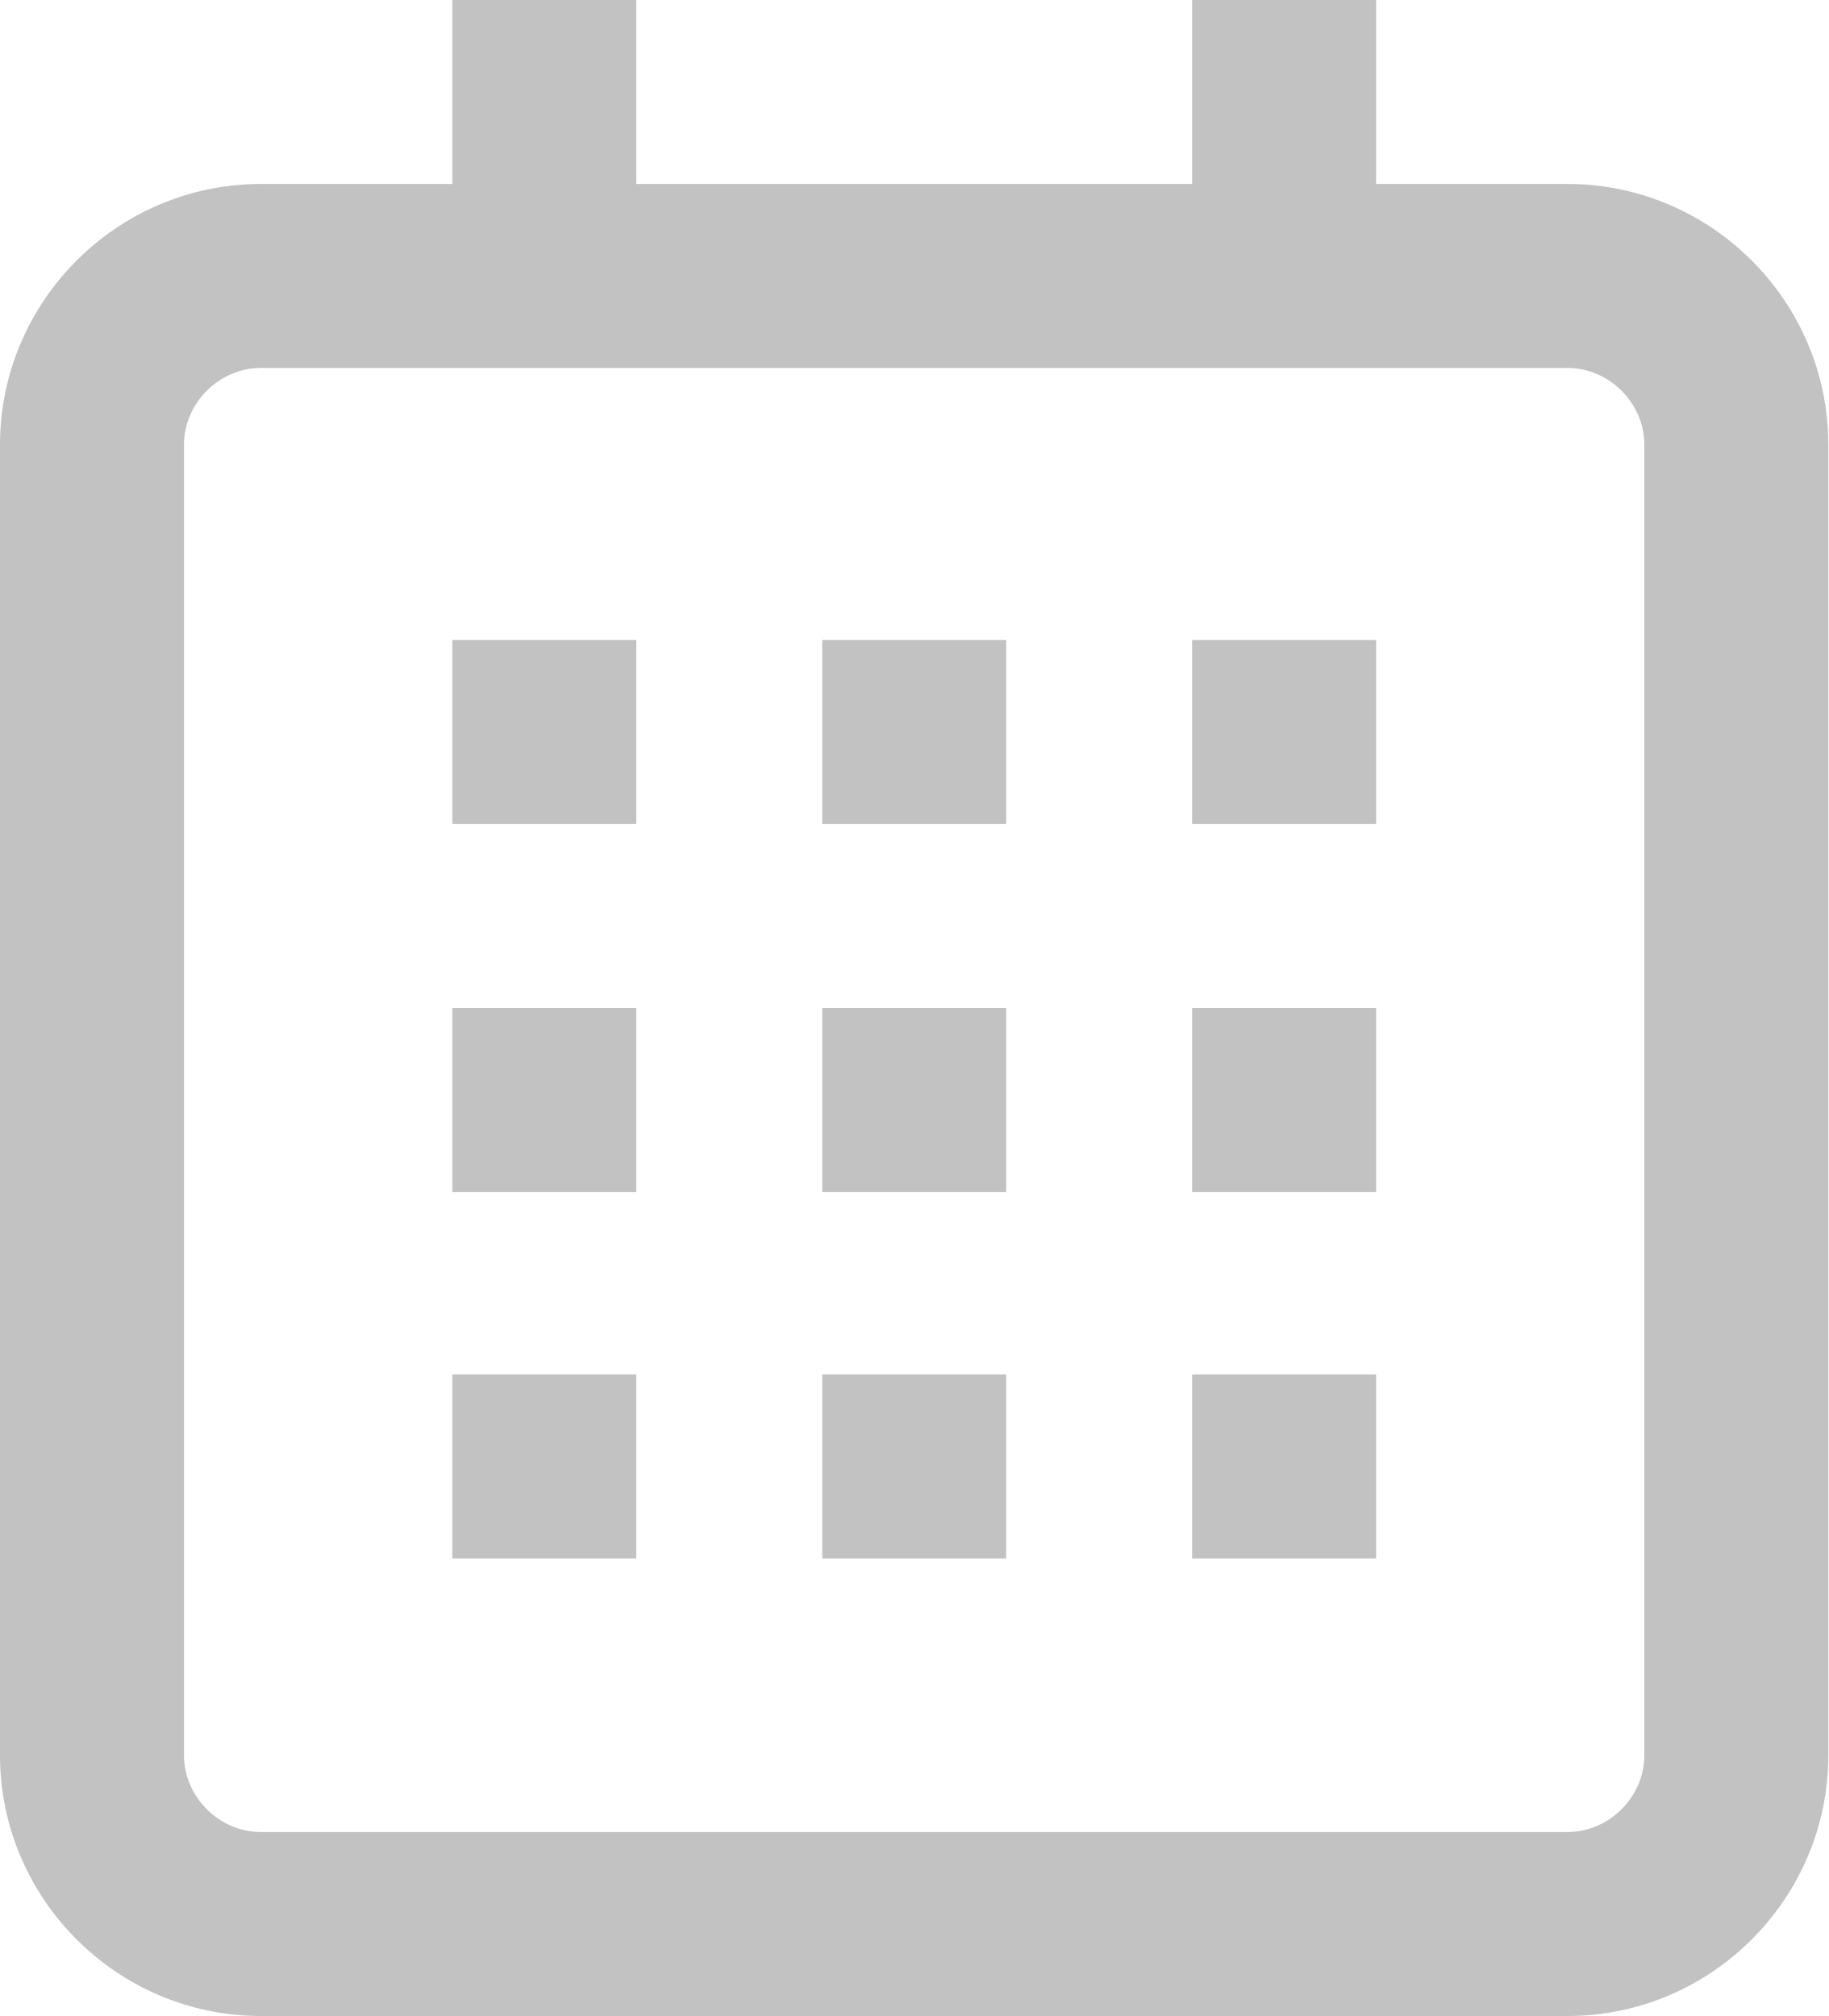
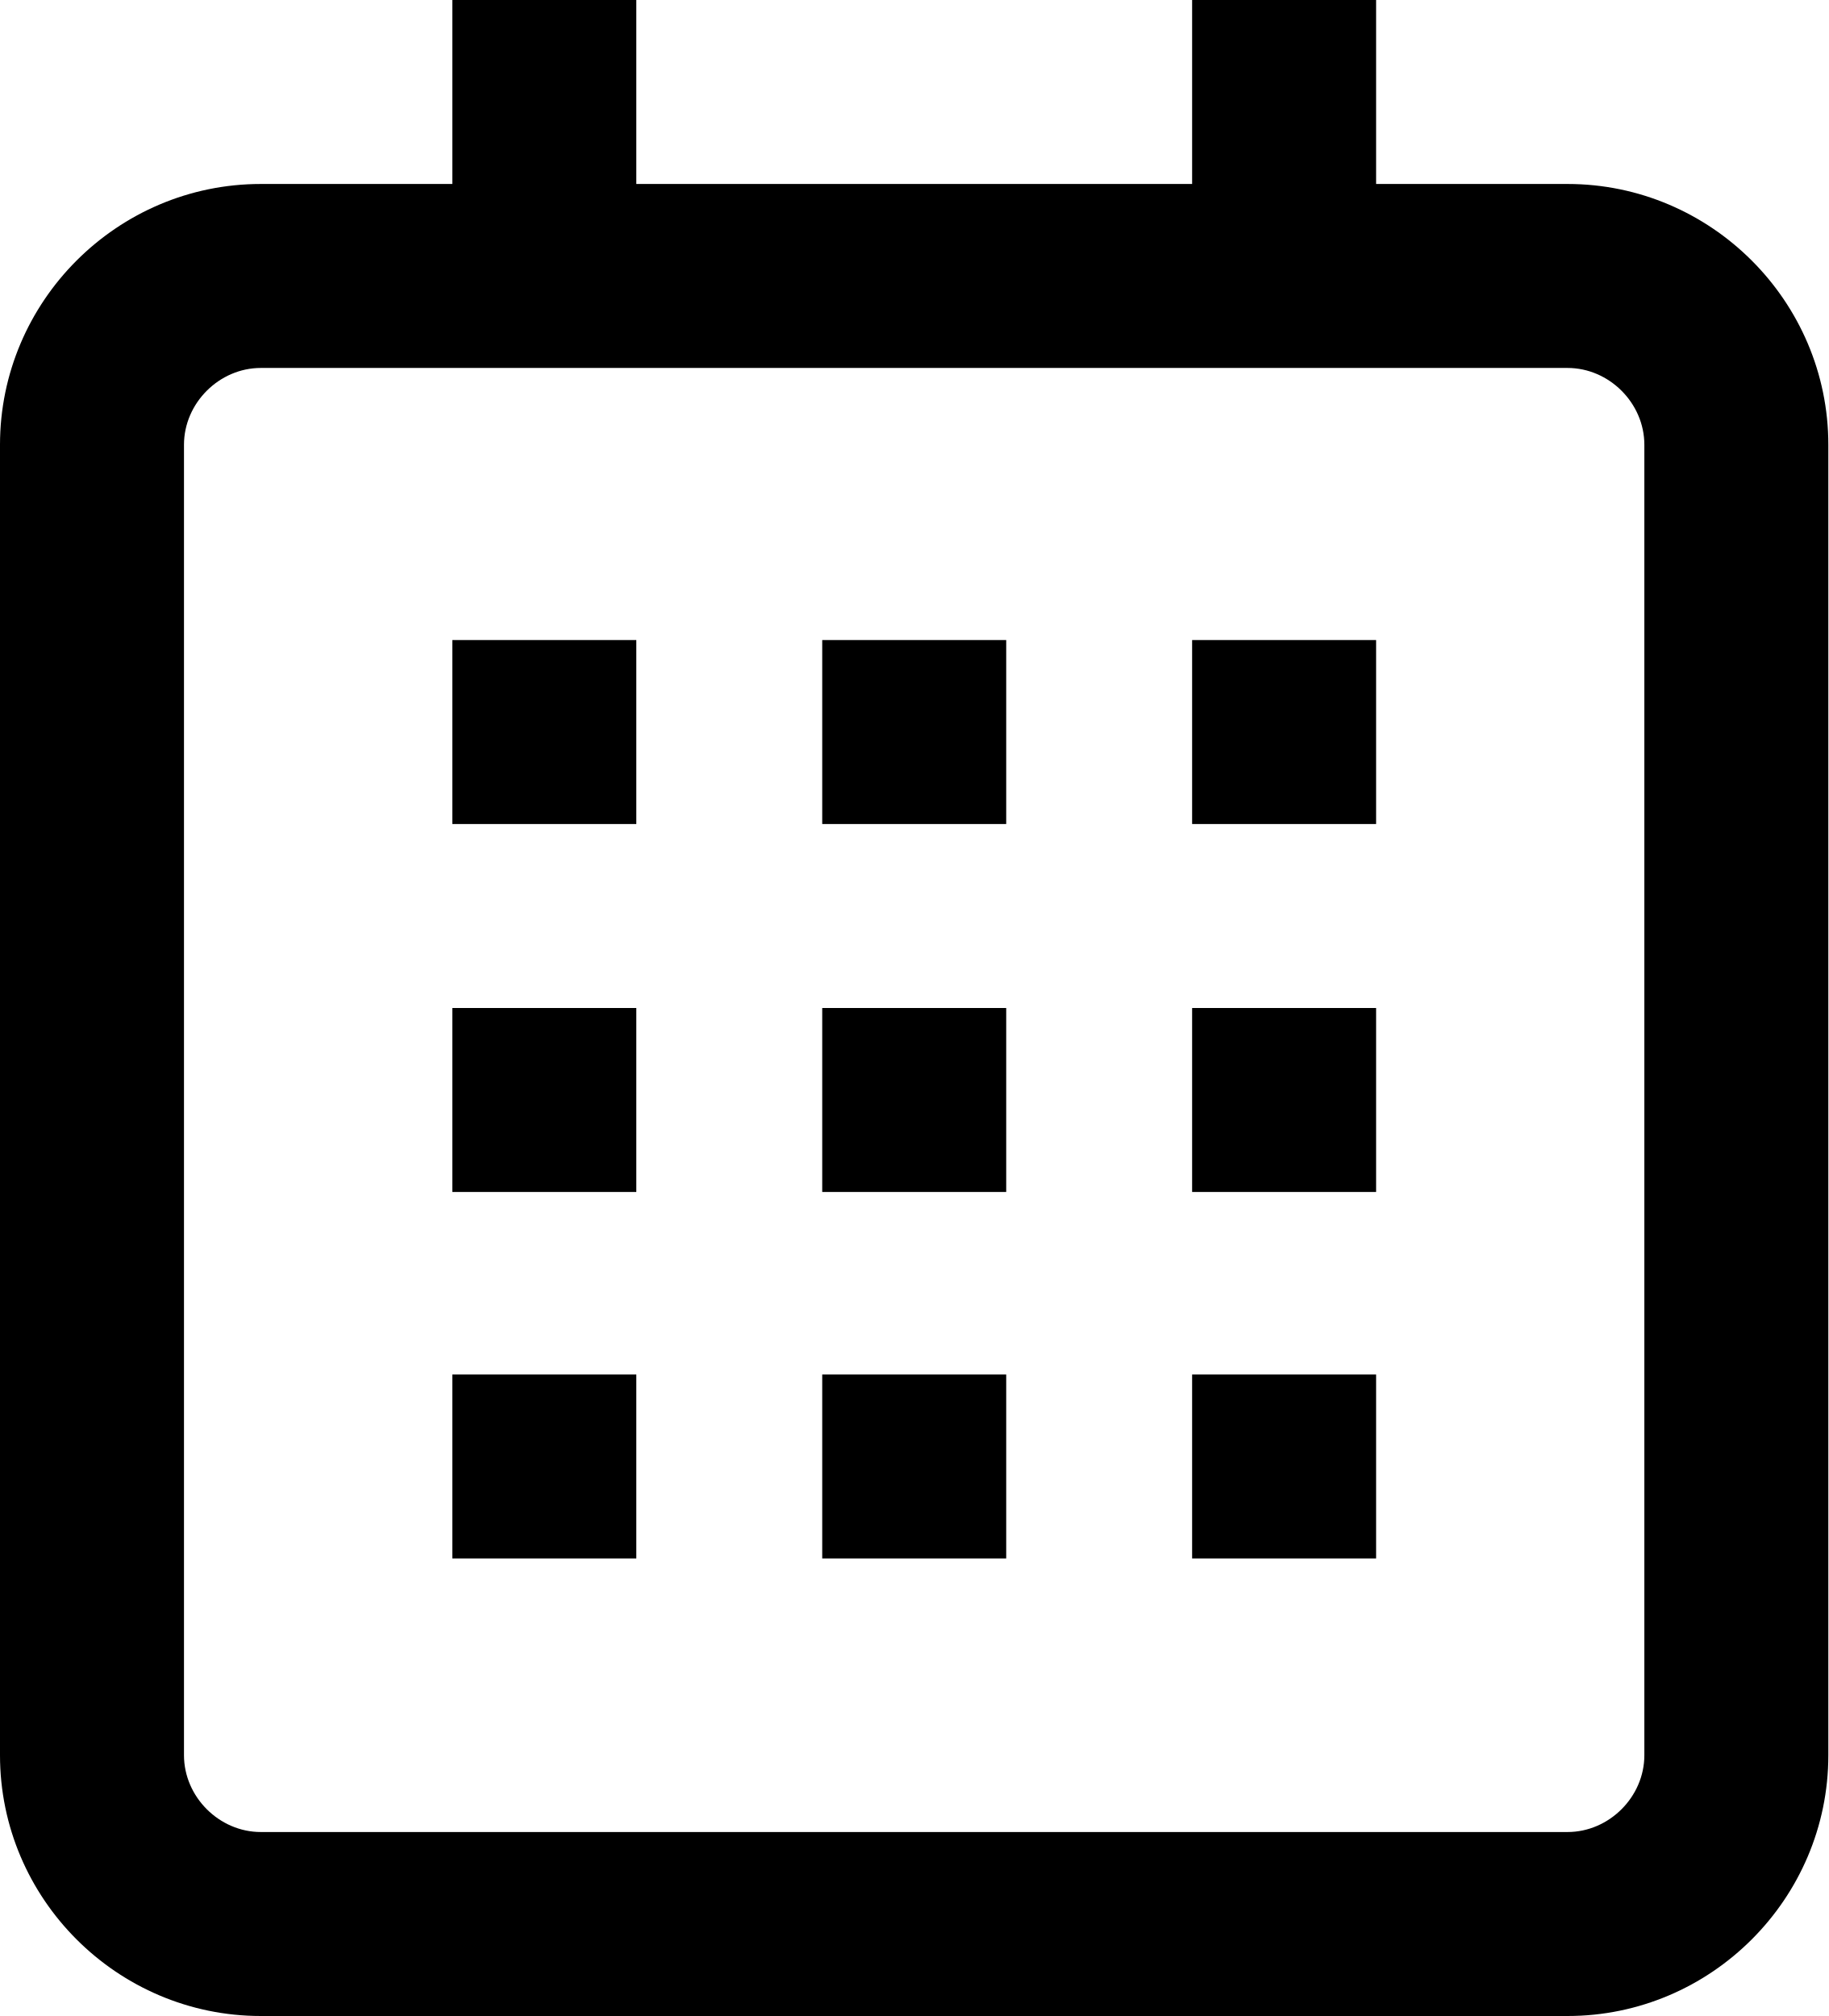
<svg xmlns="http://www.w3.org/2000/svg" version="1.0" id="Layer_1" x="0px" y="0px" width="19.875px" height="21.916px" viewBox="0 0 19.875 21.916" enable-background="new 0 0 19.875 21.916" xml:space="preserve">
-   <style type="text/css">
- 	     svg * {
- 	         fill: #c2c2c2;
- 	     }
- 	 </style>
  <g>
    <path d="M17.04,2h-2.081V0h-2v2H6.917V0h-2v2H2.835C1.275,2,0,3.275,0,4.835v14.246c0,1.56,1.275,2.835,2.835,2.835H17.04   c1.56,0,2.835-1.275,2.835-2.835V4.835C19.875,3.275,18.6,2,17.04,2z M17.875,19.081c0,0.453-0.383,0.835-0.835,0.835H2.835   C2.383,19.916,2,19.534,2,19.081V4.835C2,4.382,2.383,4,2.835,4H17.04c0.452,0,0.835,0.382,0.835,0.835V19.081z" />
    <rect x="4.917" y="6.958" width="2" height="2" />
    <rect x="12.959" y="6.958" width="2" height="2" />
    <rect x="8.938" y="6.958" width="2" height="2" />
    <rect x="4.917" y="10.958" width="2" height="2" />
    <rect x="12.959" y="10.958" width="2" height="2" />
    <rect x="8.938" y="10.958" width="2" height="2" />
    <rect x="4.917" y="14.942" width="2" height="2" />
    <rect x="12.959" y="14.942" width="2" height="2" />
    <rect x="8.938" y="14.942" width="2" height="2" />
  </g>
</svg>
